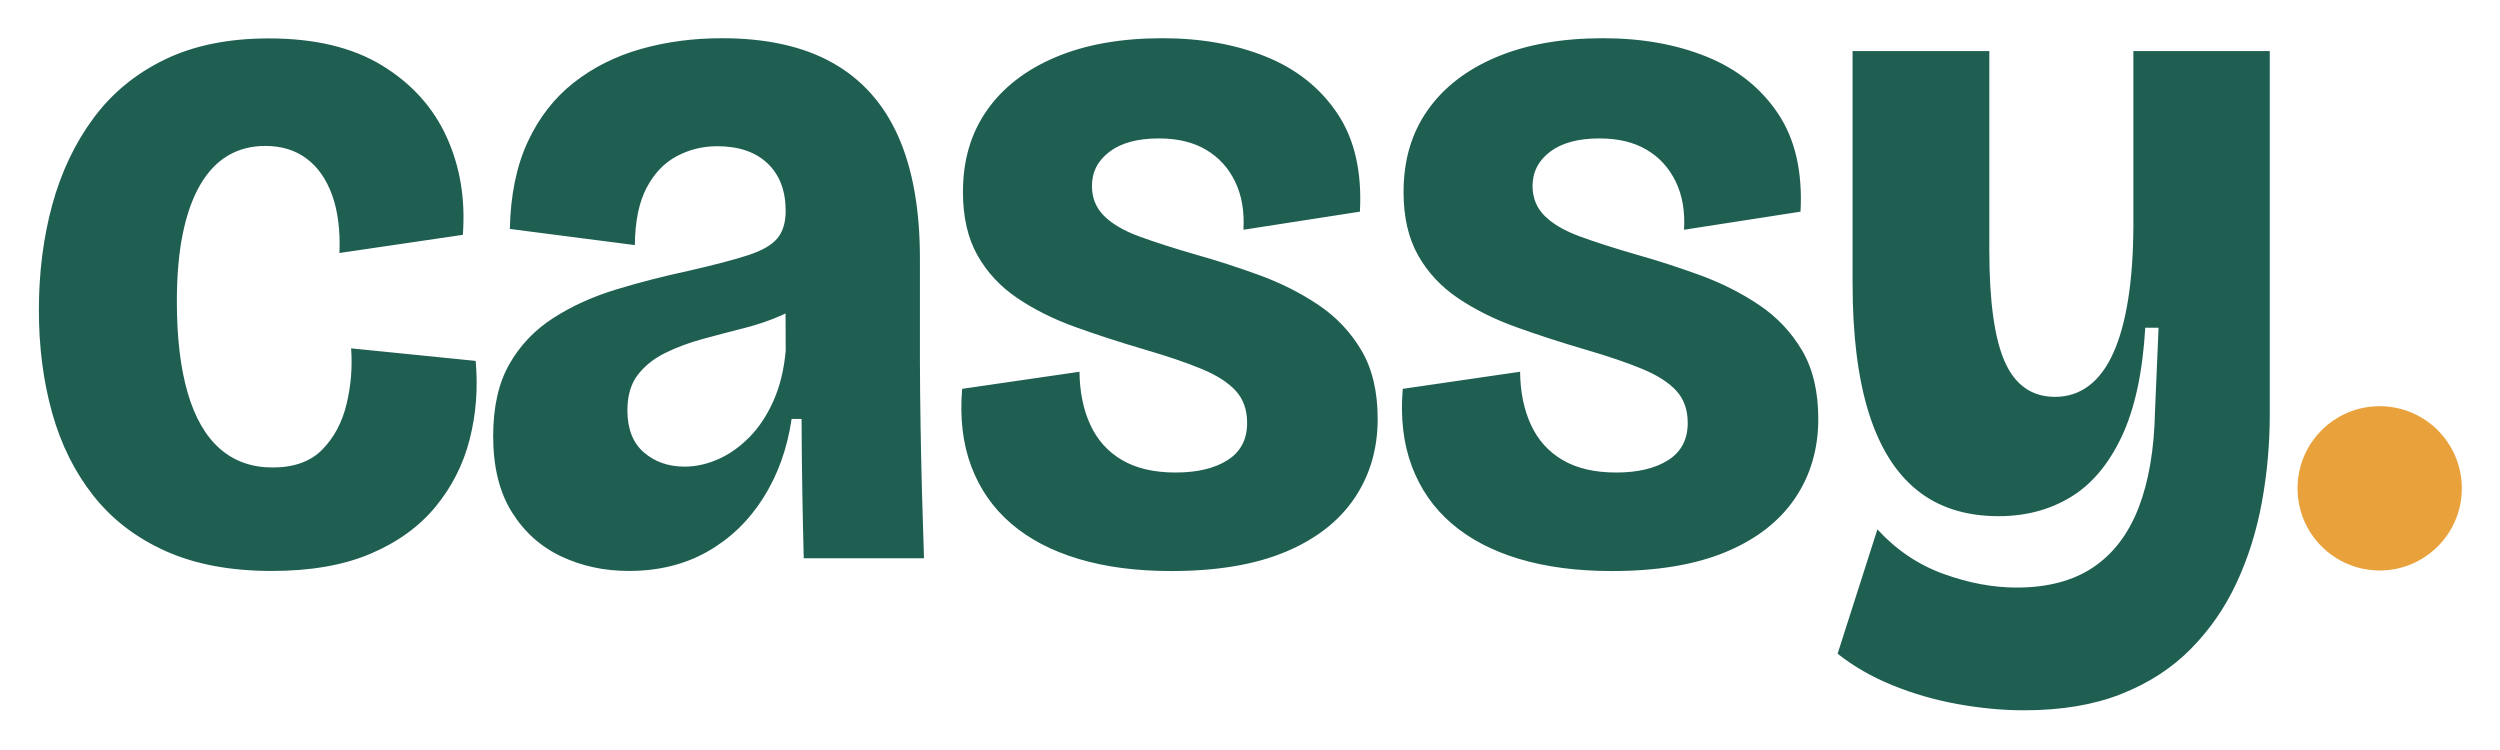
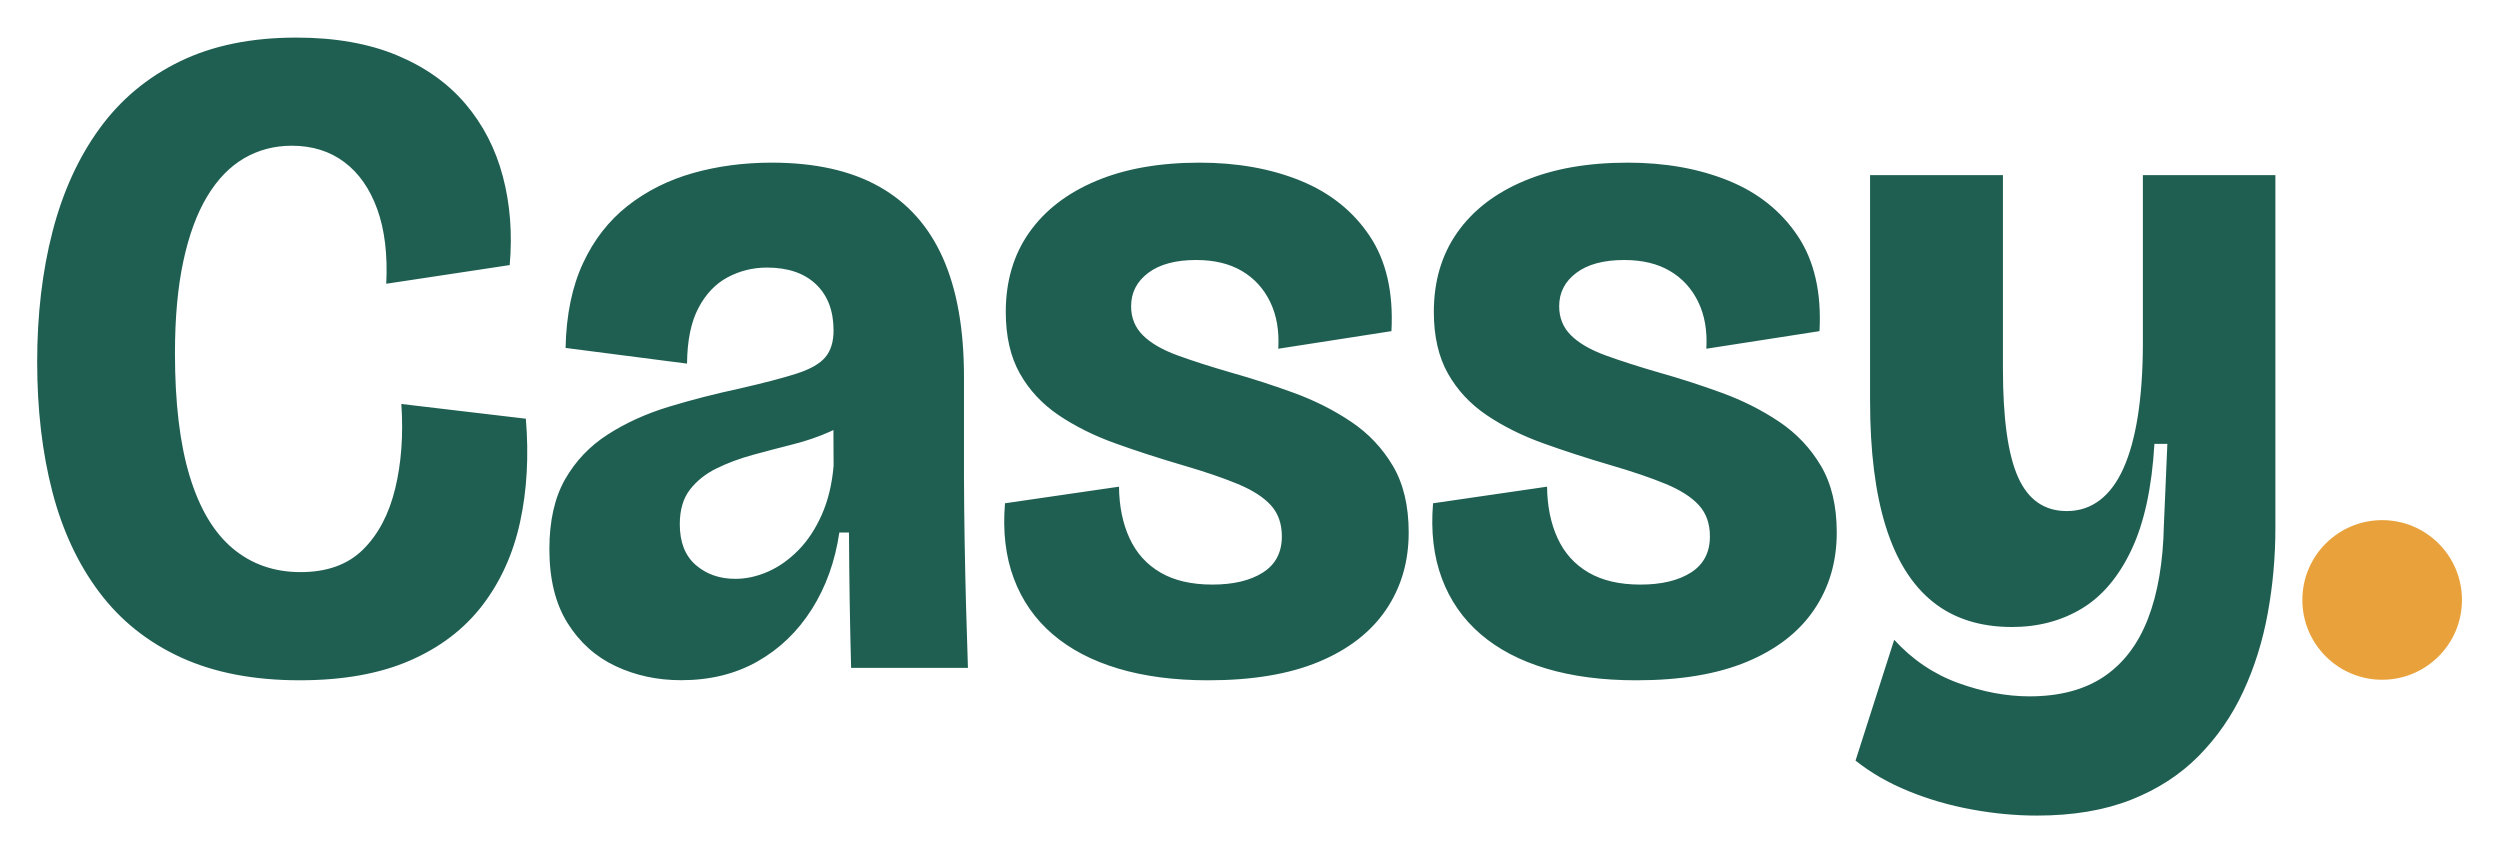
- <svg xmlns="http://www.w3.org/2000/svg" viewBox="-15 -579 2593 777" role="img" aria-label="Cassy">
-   <path fill="#1F5F52" d="M266.915 13.199Q202.989 13.199 157.09 -7.294Q111.191 -27.788 82.03 -64.646Q52.869 -101.504 39.095 -150.732Q25.321 -199.96 25.321 -257.353Q25.321 -315.654 39.168 -366.431Q53.014 -417.209 81.796 -456.242Q110.577 -495.276 155.855 -517.222Q201.134 -539.167 263.831 -539.167Q335.437 -539.167 381.394 -511.025Q427.35 -482.884 448.289 -436.835Q469.228 -390.786 465.062 -335.43L337.078 -316.594Q338.437 -351.767 329.492 -376.587Q320.548 -401.407 302.971 -414.521Q285.395 -427.636 260.167 -427.636Q238.281 -427.636 221.307 -417.535Q204.334 -407.434 192.554 -387.116Q180.773 -366.798 174.608 -336.765Q168.443 -306.732 168.443 -266.403Q168.443 -209.913 179.691 -171.453Q190.94 -132.993 213.121 -113.56Q235.302 -94.127 267.796 -94.127Q301.121 -94.127 319.394 -112.802Q337.666 -131.477 344.505 -160.083Q351.343 -188.69 349.147 -217.689L478.369 -204.672Q482.132 -162.549 472.17 -123.427Q462.208 -84.305 436.703 -53.376Q411.197 -22.448 369.214 -4.624Q327.231 13.199 266.915 13.199Z M637.162 13.184Q599.104 13.184 567.147 -1.882Q535.189 -16.948 515.85 -47.914Q496.511 -78.88 496.511 -126.713Q496.511 -171.783 513.246 -201.212Q529.981 -230.641 558.97 -249.222Q587.959 -267.802 624.219 -278.799Q660.48 -289.795 698.951 -298.043Q739.164 -307.249 760.87 -314.291Q782.575 -321.332 791.239 -331.77Q799.902 -342.208 799.902 -360.152Q799.902 -391.654 781.149 -409.494Q762.396 -427.334 728.828 -427.334Q706.376 -427.334 686.921 -417.006Q667.467 -406.677 655.633 -384.179Q643.799 -361.681 643.475 -324.798L513.798 -341.548Q514.909 -394.274 532.374 -431.91Q549.838 -469.545 580.176 -493.323Q610.514 -517.101 649.863 -528.229Q689.211 -539.358 733.849 -539.358Q803.145 -539.358 848.645 -513.768Q894.146 -488.179 916.641 -437.576Q939.137 -386.973 939.137 -311.044V-205.097Q939.256 -171.7 939.82 -137.004Q940.384 -102.309 941.296 -67.877Q942.208 -33.445 943.364 0.0H818.635Q817.708 -34.8 817.13 -70.443Q816.552 -106.086 816.368 -144.457H806.068Q799.261 -98.278 776.652 -62.564Q754.043 -26.85 718.696 -6.833Q683.349 13.184 637.162 13.184ZM695.029 -95.03Q712.5 -95.03 729.945 -102.728Q747.389 -110.426 762.345 -125.633Q777.302 -140.84 787.346 -163.508Q797.391 -186.177 799.94 -215.469L799.697 -269.357L825.452 -273.698Q814.72 -260.557 796.41 -252.318Q778.1 -244.08 756.648 -238.652Q735.196 -233.223 713.874 -227.406Q692.553 -221.588 674.959 -212.914Q657.366 -204.239 646.554 -190.248Q635.743 -176.258 635.743 -153.331Q635.743 -124.629 652.765 -109.829Q669.788 -95.03 695.029 -95.03Z M1199.842 13.29Q1145.762 13.29 1103.802 0.747Q1061.843 -11.797 1033.678 -36.003Q1005.514 -60.209 992.338 -95.455Q979.162 -130.701 982.931 -175.701L1104.642 -193.417Q1104.972 -162.047 1115.913 -138.338Q1126.854 -114.629 1148.904 -101.765Q1170.954 -88.901 1204.277 -88.901Q1238.068 -88.901 1258.287 -101.785Q1278.506 -114.669 1278.506 -140.361Q1278.506 -160.738 1266.735 -173.641Q1254.964 -186.543 1231.355 -196.333Q1207.746 -206.123 1171.874 -216.573Q1134.415 -227.555 1100.497 -239.759Q1066.58 -251.963 1040.185 -269.796Q1013.79 -287.629 998.774 -314.295Q983.758 -340.961 983.758 -379.987Q983.758 -429.192 1008.768 -464.749Q1033.778 -500.307 1080.184 -519.833Q1126.59 -539.358 1190.673 -539.358Q1250.919 -539.358 1298.238 -520.157Q1345.557 -500.956 1372.195 -461.193Q1398.833 -421.43 1395.503 -359.462L1274.684 -340.694Q1276.37 -369.376 1266.027 -390.693Q1255.684 -412.01 1235.829 -423.715Q1215.973 -435.42 1187.016 -435.42Q1154.037 -435.42 1135.804 -421.638Q1117.571 -407.856 1117.571 -386.082Q1117.571 -367.484 1130.256 -354.951Q1142.941 -342.418 1167.024 -333.629Q1191.106 -324.84 1225.011 -315.029Q1257.9 -305.774 1291.283 -293.582Q1324.666 -281.391 1352.453 -262.743Q1380.239 -244.096 1397.082 -215.57Q1413.924 -187.043 1413.924 -144.497Q1413.924 -97.701 1389.658 -61.964Q1365.392 -26.228 1317.985 -6.469Q1270.577 13.29 1199.842 13.29Z M1656.842 13.29Q1602.762 13.29 1560.802 0.747Q1518.843 -11.797 1490.678 -36.003Q1462.514 -60.209 1449.338 -95.455Q1436.162 -130.701 1439.931 -175.701L1561.642 -193.417Q1561.972 -162.047 1572.913 -138.338Q1583.854 -114.629 1605.904 -101.765Q1627.954 -88.901 1661.277 -88.901Q1695.068 -88.901 1715.287 -101.785Q1735.506 -114.669 1735.506 -140.361Q1735.506 -160.738 1723.735 -173.641Q1711.964 -186.543 1688.355 -196.333Q1664.746 -206.123 1628.874 -216.573Q1591.415 -227.555 1557.497 -239.759Q1523.58 -251.963 1497.185 -269.796Q1470.79 -287.629 1455.774 -314.295Q1440.758 -340.961 1440.758 -379.987Q1440.758 -429.192 1465.768 -464.749Q1490.778 -500.307 1537.184 -519.833Q1583.59 -539.358 1647.673 -539.358Q1707.919 -539.358 1755.238 -520.157Q1802.557 -500.956 1829.195 -461.193Q1855.833 -421.43 1852.503 -359.462L1731.684 -340.694Q1733.37 -369.376 1723.027 -390.693Q1712.684 -412.01 1692.829 -423.715Q1672.973 -435.42 1644.016 -435.42Q1611.037 -435.42 1592.804 -421.638Q1574.571 -407.856 1574.571 -386.082Q1574.571 -367.484 1587.256 -354.951Q1599.941 -342.418 1624.024 -333.629Q1648.106 -324.84 1682.011 -315.029Q1714.9 -305.774 1748.283 -293.582Q1781.666 -281.391 1809.453 -262.743Q1837.239 -244.096 1854.082 -215.57Q1870.924 -187.043 1870.924 -144.497Q1870.924 -97.701 1846.658 -61.964Q1822.392 -26.228 1774.985 -6.469Q1727.577 13.29 1656.842 13.29Z M2084.454 157.72Q2050.86 157.72 2015.293 151.238Q1979.726 144.757 1947.634 131.653Q1915.542 118.549 1890.97 99.035L1932.243 -29.955Q1961.496 1.984 2000.661 16.202Q2039.826 30.42 2076.696 30.42Q2124.723 30.42 2155.989 9.476Q2187.254 -11.469 2203.103 -52.272Q2218.952 -93.076 2220.162 -152.416L2223.864 -239.101H2210.057Q2205.991 -169.276 2185.569 -126.087Q2165.148 -82.899 2132.466 -63.257Q2099.784 -43.615 2058.013 -43.615Q2006.954 -43.615 1973.448 -70.512Q1939.942 -97.409 1923.219 -151.023Q1906.496 -204.637 1906.496 -284.611V-526.025H2048.333V-319.297Q2048.333 -239.724 2064.485 -203.552Q2080.637 -167.38 2116.533 -167.38Q2136.374 -167.38 2151.621 -178.919Q2166.869 -190.457 2176.989 -213.025Q2187.11 -235.593 2192.334 -268.65Q2197.558 -301.708 2197.734 -344.498V-526.025H2339.207V-149.255Q2339.207 -102.981 2331.038 -58.203Q2322.87 -13.424 2304.8 25.44Q2286.729 64.305 2257.154 94.208Q2227.579 124.112 2184.91 140.916Q2142.241 157.72 2084.454 157.72Z" />
-   <circle fill="#E9A23B" cx="2453.2" cy="-72.5" r="85.2" />
+ <svg xmlns="http://www.w3.org/2000/svg" viewBox="-8 -713 2669 911" role="img" aria-label="Cassy">
+   <path fill="#1F5F52" d="M311.901 13.275Q238.498 13.275 185.311 -11.056Q132.124 -35.387 98.047 -80.673Q63.97 -125.96 47.828 -188.286Q31.686 -250.612 31.686 -326.642Q31.686 -402.355 48.089 -465.797Q64.492 -529.239 98.188 -575.665Q131.883 -622.091 184.15 -647.481Q236.417 -672.871 308.31 -672.871Q370.194 -672.871 415.453 -654.103Q460.712 -635.334 488.92 -602.099Q517.128 -568.863 528.841 -524.671Q540.555 -480.478 536.177 -430.002L404.362 -410.058Q406.652 -456.88 394.746 -489.711Q382.841 -522.543 359.554 -539.978Q336.267 -557.412 303.486 -557.412Q275.641 -557.412 252.717 -544.104Q229.792 -530.795 213.3 -503.503Q196.807 -476.211 187.796 -434.49Q178.785 -392.769 178.785 -335.825Q178.785 -256.387 194.517 -204.618Q210.249 -152.848 240.423 -127.531Q270.597 -102.214 312.922 -102.214Q355.231 -102.214 379.594 -126.311Q403.957 -150.408 413.878 -191.296Q423.799 -232.184 420.476 -281.72L553.399 -265.99Q558.326 -206.281 547.169 -155.394Q536.012 -104.508 506.851 -66.56Q477.69 -28.612 429.37 -7.669Q381.05 13.275 311.901 13.275Z M719.162 13.184Q681.104 13.184 649.147 -1.882Q617.189 -16.948 597.85 -47.914Q578.511 -78.88 578.511 -126.713Q578.511 -171.783 595.246 -201.212Q611.981 -230.641 640.97 -249.222Q669.959 -267.802 706.219 -278.799Q742.48 -289.795 780.951 -298.043Q821.164 -307.249 842.87 -314.291Q864.575 -321.332 873.239 -331.77Q881.902 -342.208 881.902 -360.152Q881.902 -391.654 863.149 -409.494Q844.396 -427.334 810.828 -427.334Q788.376 -427.334 768.921 -417.006Q749.467 -406.677 737.633 -384.179Q725.799 -361.681 725.475 -324.798L595.798 -341.548Q596.909 -394.274 614.374 -431.91Q631.838 -469.545 662.176 -493.323Q692.514 -517.101 731.863 -528.229Q771.211 -539.358 815.849 -539.358Q885.145 -539.358 930.645 -513.768Q976.146 -488.179 998.641 -437.576Q1021.137 -386.973 1021.137 -311.044V-205.097Q1021.256 -171.7 1021.82 -137.004Q1022.384 -102.309 1023.296 -67.877Q1024.208 -33.445 1025.364 0.0H900.635Q899.708 -34.8 899.13 -70.443Q898.552 -106.086 898.368 -144.457H888.068Q881.261 -98.278 858.652 -62.564Q836.043 -26.85 800.696 -6.833Q765.349 13.184 719.162 13.184ZM777.029 -95.03Q794.5 -95.03 811.945 -102.728Q829.389 -110.426 844.345 -125.633Q859.302 -140.84 869.346 -163.508Q879.391 -186.177 881.94 -215.469L881.697 -269.357L907.452 -273.698Q896.72 -260.557 878.41 -252.318Q860.1 -244.08 838.648 -238.652Q817.196 -233.223 795.874 -227.406Q774.553 -221.588 756.959 -212.914Q739.366 -204.239 728.554 -190.248Q717.743 -176.258 717.743 -153.331Q717.743 -124.629 734.765 -109.829Q751.788 -95.03 777.029 -95.03Z M1281.842 13.29Q1227.762 13.29 1185.802 0.747Q1143.843 -11.797 1115.678 -36.003Q1087.514 -60.209 1074.338 -95.455Q1061.162 -130.701 1064.931 -175.701L1186.642 -193.417Q1186.972 -162.047 1197.913 -138.338Q1208.854 -114.629 1230.904 -101.765Q1252.954 -88.901 1286.277 -88.901Q1320.068 -88.901 1340.287 -101.785Q1360.506 -114.669 1360.506 -140.361Q1360.506 -160.738 1348.735 -173.641Q1336.964 -186.543 1313.355 -196.333Q1289.746 -206.123 1253.874 -216.573Q1216.415 -227.555 1182.497 -239.759Q1148.58 -251.963 1122.185 -269.796Q1095.79 -287.629 1080.774 -314.295Q1065.758 -340.961 1065.758 -379.987Q1065.758 -429.192 1090.768 -464.749Q1115.778 -500.307 1162.184 -519.833Q1208.59 -539.358 1272.673 -539.358Q1332.919 -539.358 1380.238 -520.157Q1427.557 -500.956 1454.195 -461.193Q1480.833 -421.43 1477.503 -359.462L1356.684 -340.694Q1358.37 -369.376 1348.027 -390.693Q1337.684 -412.01 1317.829 -423.715Q1297.973 -435.42 1269.016 -435.42Q1236.037 -435.42 1217.804 -421.638Q1199.571 -407.856 1199.571 -386.082Q1199.571 -367.484 1212.256 -354.951Q1224.941 -342.418 1249.024 -333.629Q1273.106 -324.84 1307.011 -315.029Q1339.9 -305.774 1373.283 -293.582Q1406.666 -281.391 1434.453 -262.743Q1462.239 -244.096 1479.082 -215.57Q1495.924 -187.043 1495.924 -144.497Q1495.924 -97.701 1471.658 -61.964Q1447.392 -26.228 1399.985 -6.469Q1352.577 13.29 1281.842 13.29Z M1738.842 13.29Q1684.762 13.29 1642.802 0.747Q1600.843 -11.797 1572.678 -36.003Q1544.514 -60.209 1531.338 -95.455Q1518.162 -130.701 1521.931 -175.701L1643.642 -193.417Q1643.972 -162.047 1654.913 -138.338Q1665.854 -114.629 1687.904 -101.765Q1709.954 -88.901 1743.277 -88.901Q1777.068 -88.901 1797.287 -101.785Q1817.506 -114.669 1817.506 -140.361Q1817.506 -160.738 1805.735 -173.641Q1793.964 -186.543 1770.355 -196.333Q1746.746 -206.123 1710.874 -216.573Q1673.415 -227.555 1639.497 -239.759Q1605.58 -251.963 1579.185 -269.796Q1552.79 -287.629 1537.774 -314.295Q1522.758 -340.961 1522.758 -379.987Q1522.758 -429.192 1547.768 -464.749Q1572.778 -500.307 1619.184 -519.833Q1665.59 -539.358 1729.673 -539.358Q1789.919 -539.358 1837.238 -520.157Q1884.557 -500.956 1911.195 -461.193Q1937.833 -421.43 1934.503 -359.462L1813.684 -340.694Q1815.37 -369.376 1805.027 -390.693Q1794.684 -412.01 1774.829 -423.715Q1754.973 -435.42 1726.016 -435.42Q1693.037 -435.42 1674.804 -421.638Q1656.571 -407.856 1656.571 -386.082Q1656.571 -367.484 1669.256 -354.951Q1681.941 -342.418 1706.024 -333.629Q1730.106 -324.84 1764.011 -315.029Q1796.9 -305.774 1830.283 -293.582Q1863.666 -281.391 1891.453 -262.743Q1919.239 -244.096 1936.082 -215.57Q1952.924 -187.043 1952.924 -144.497Q1952.924 -97.701 1928.658 -61.964Q1904.392 -26.228 1856.985 -6.469Q1809.577 13.29 1738.842 13.29Z M2166.454 157.72Q2132.86 157.72 2097.293 151.238Q2061.726 144.757 2029.634 131.653Q1997.542 118.549 1972.97 99.035L2014.243 -29.955Q2043.496 1.984 2082.661 16.202Q2121.826 30.42 2158.696 30.42Q2206.723 30.42 2237.989 9.476Q2269.254 -11.469 2285.103 -52.272Q2300.952 -93.076 2302.162 -152.416L2305.864 -239.101H2292.057Q2287.991 -169.276 2267.569 -126.087Q2247.148 -82.899 2214.466 -63.257Q2181.784 -43.615 2140.013 -43.615Q2088.954 -43.615 2055.448 -70.512Q2021.942 -97.409 2005.219 -151.023Q1988.496 -204.637 1988.496 -284.611V-526.025H2130.333V-319.297Q2130.333 -239.724 2146.485 -203.552Q2162.637 -167.38 2198.533 -167.38Q2218.374 -167.38 2233.621 -178.919Q2248.869 -190.457 2258.989 -213.025Q2269.11 -235.593 2274.334 -268.65Q2279.558 -301.708 2279.734 -344.498V-526.025H2421.207V-149.255Q2421.207 -102.981 2413.038 -58.203Q2404.87 -13.424 2386.8 25.44Q2368.729 64.305 2339.154 94.208Q2309.579 124.112 2266.91 140.916Q2224.241 157.72 2166.454 157.72Z" />
+   <circle fill="#E9A23B" cx="2535.2" cy="-72.5" r="85.2" />
</svg>
